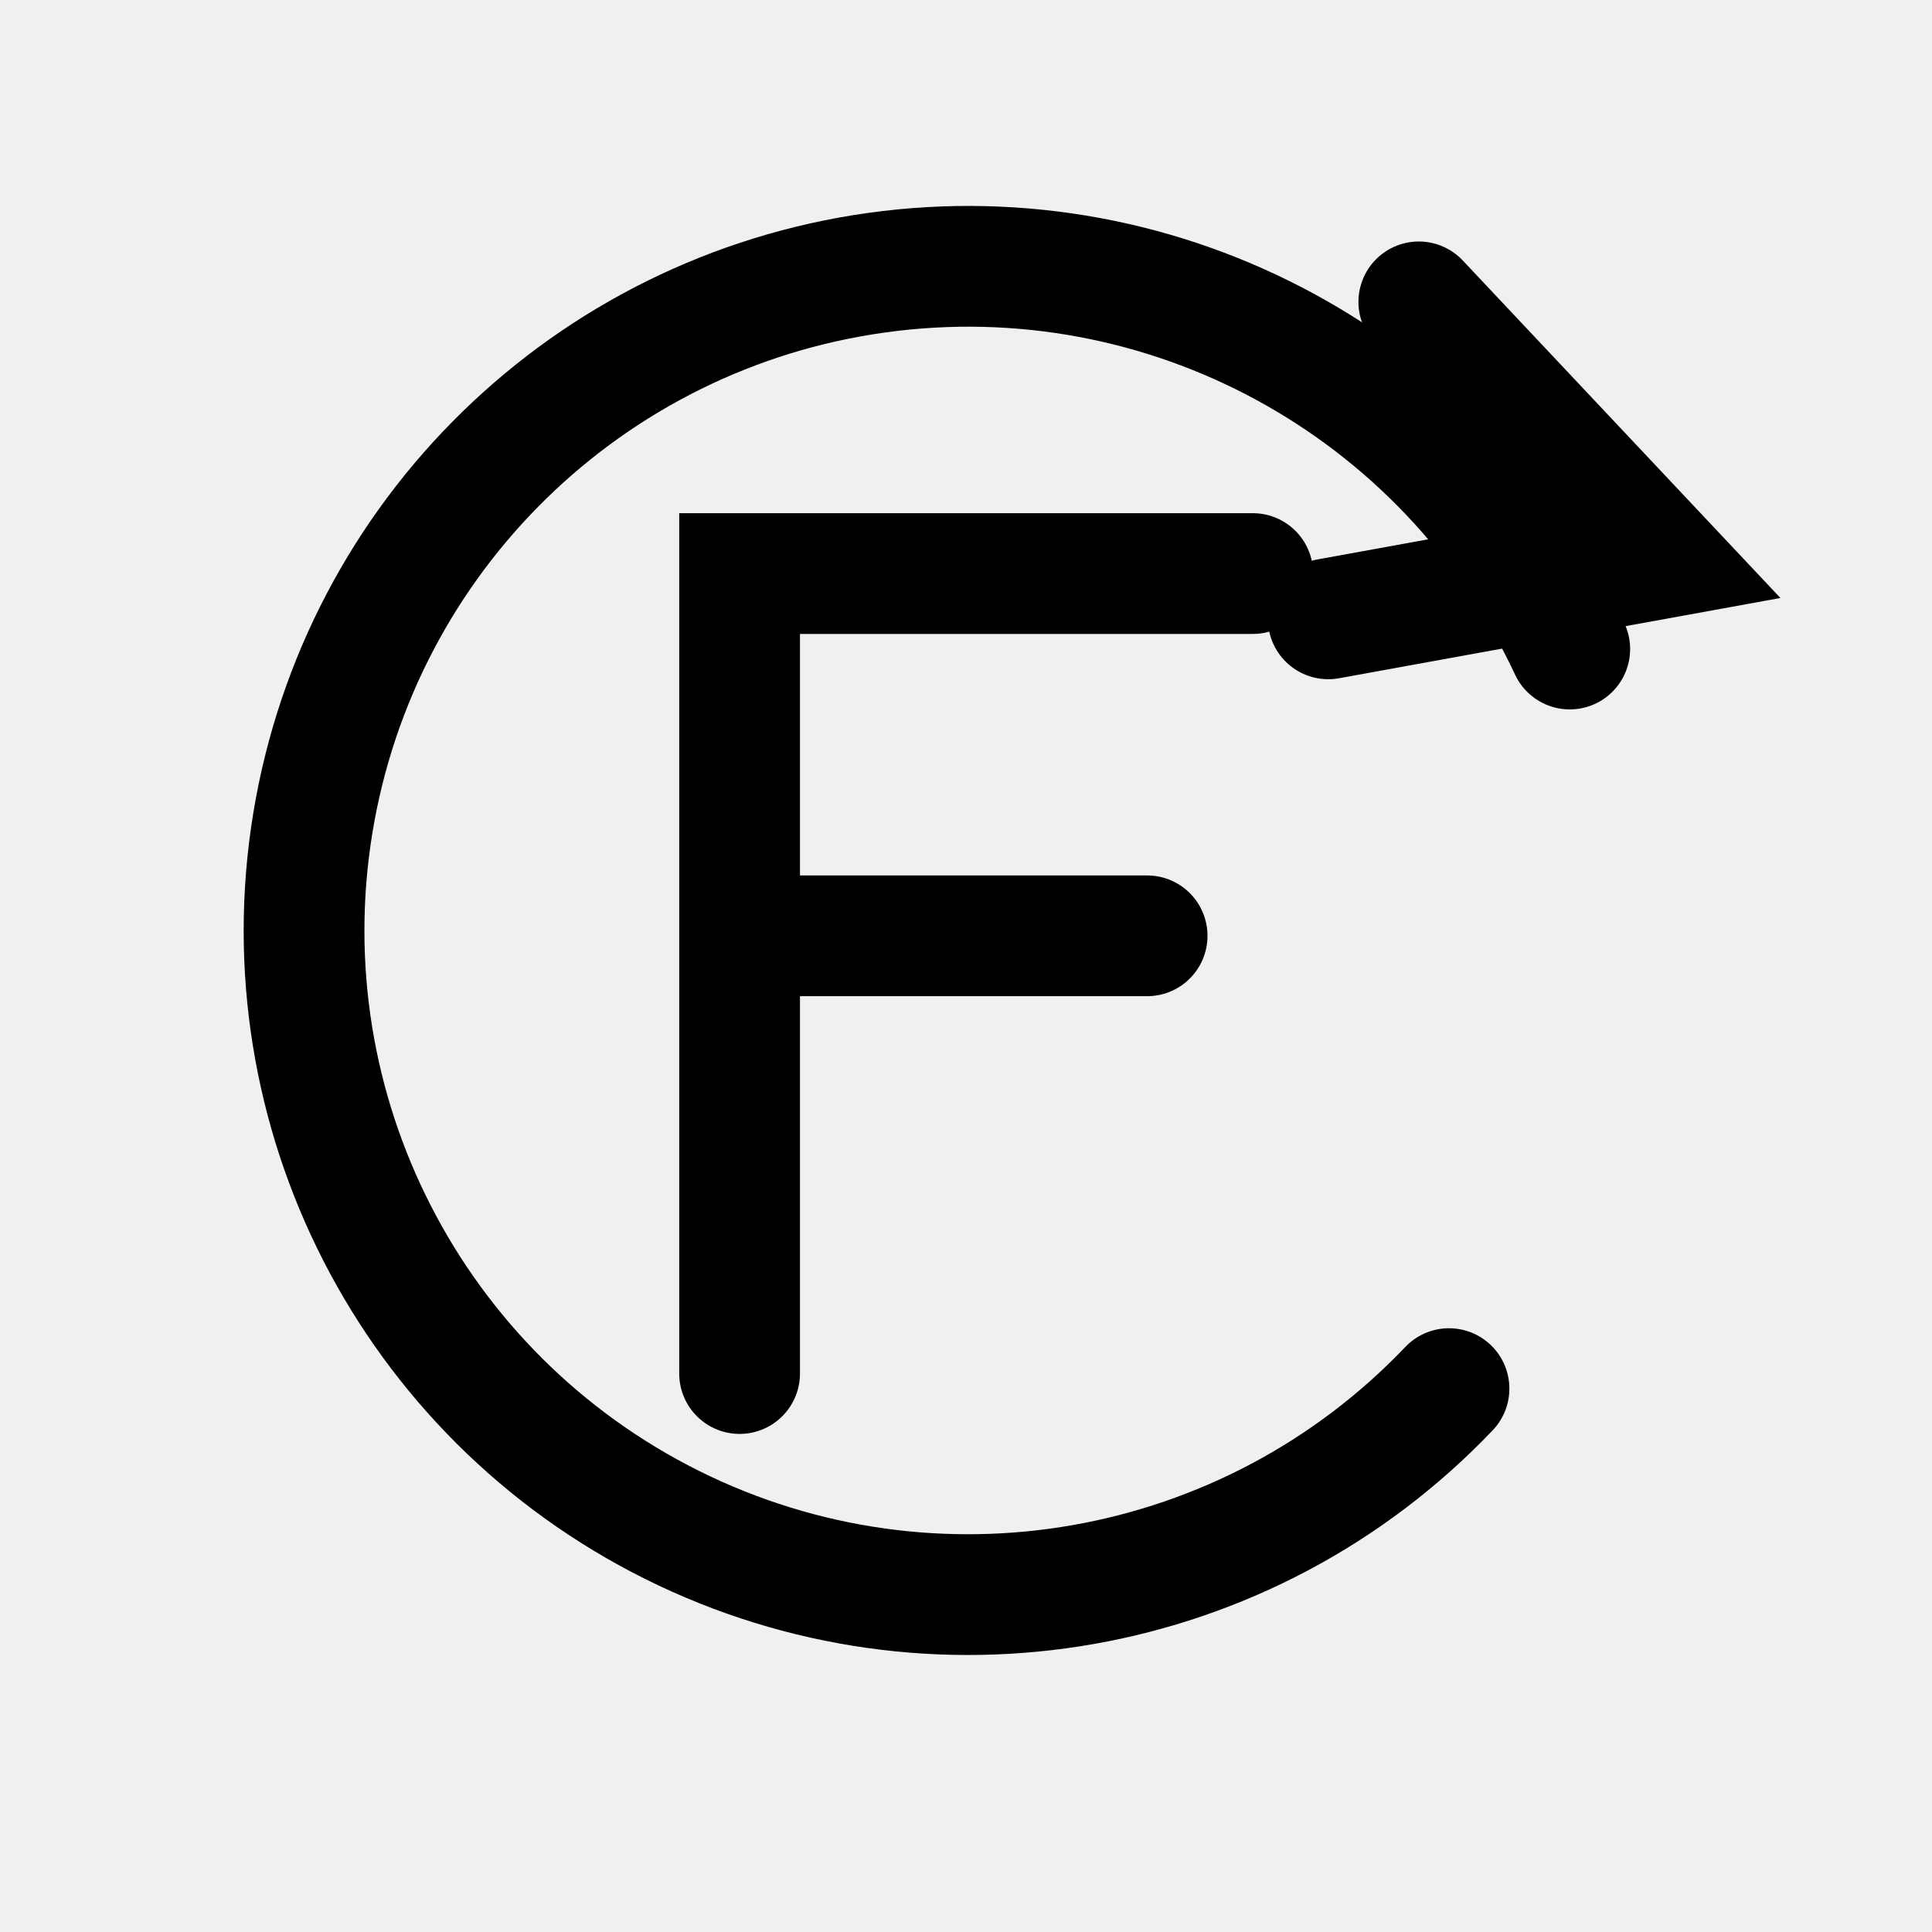
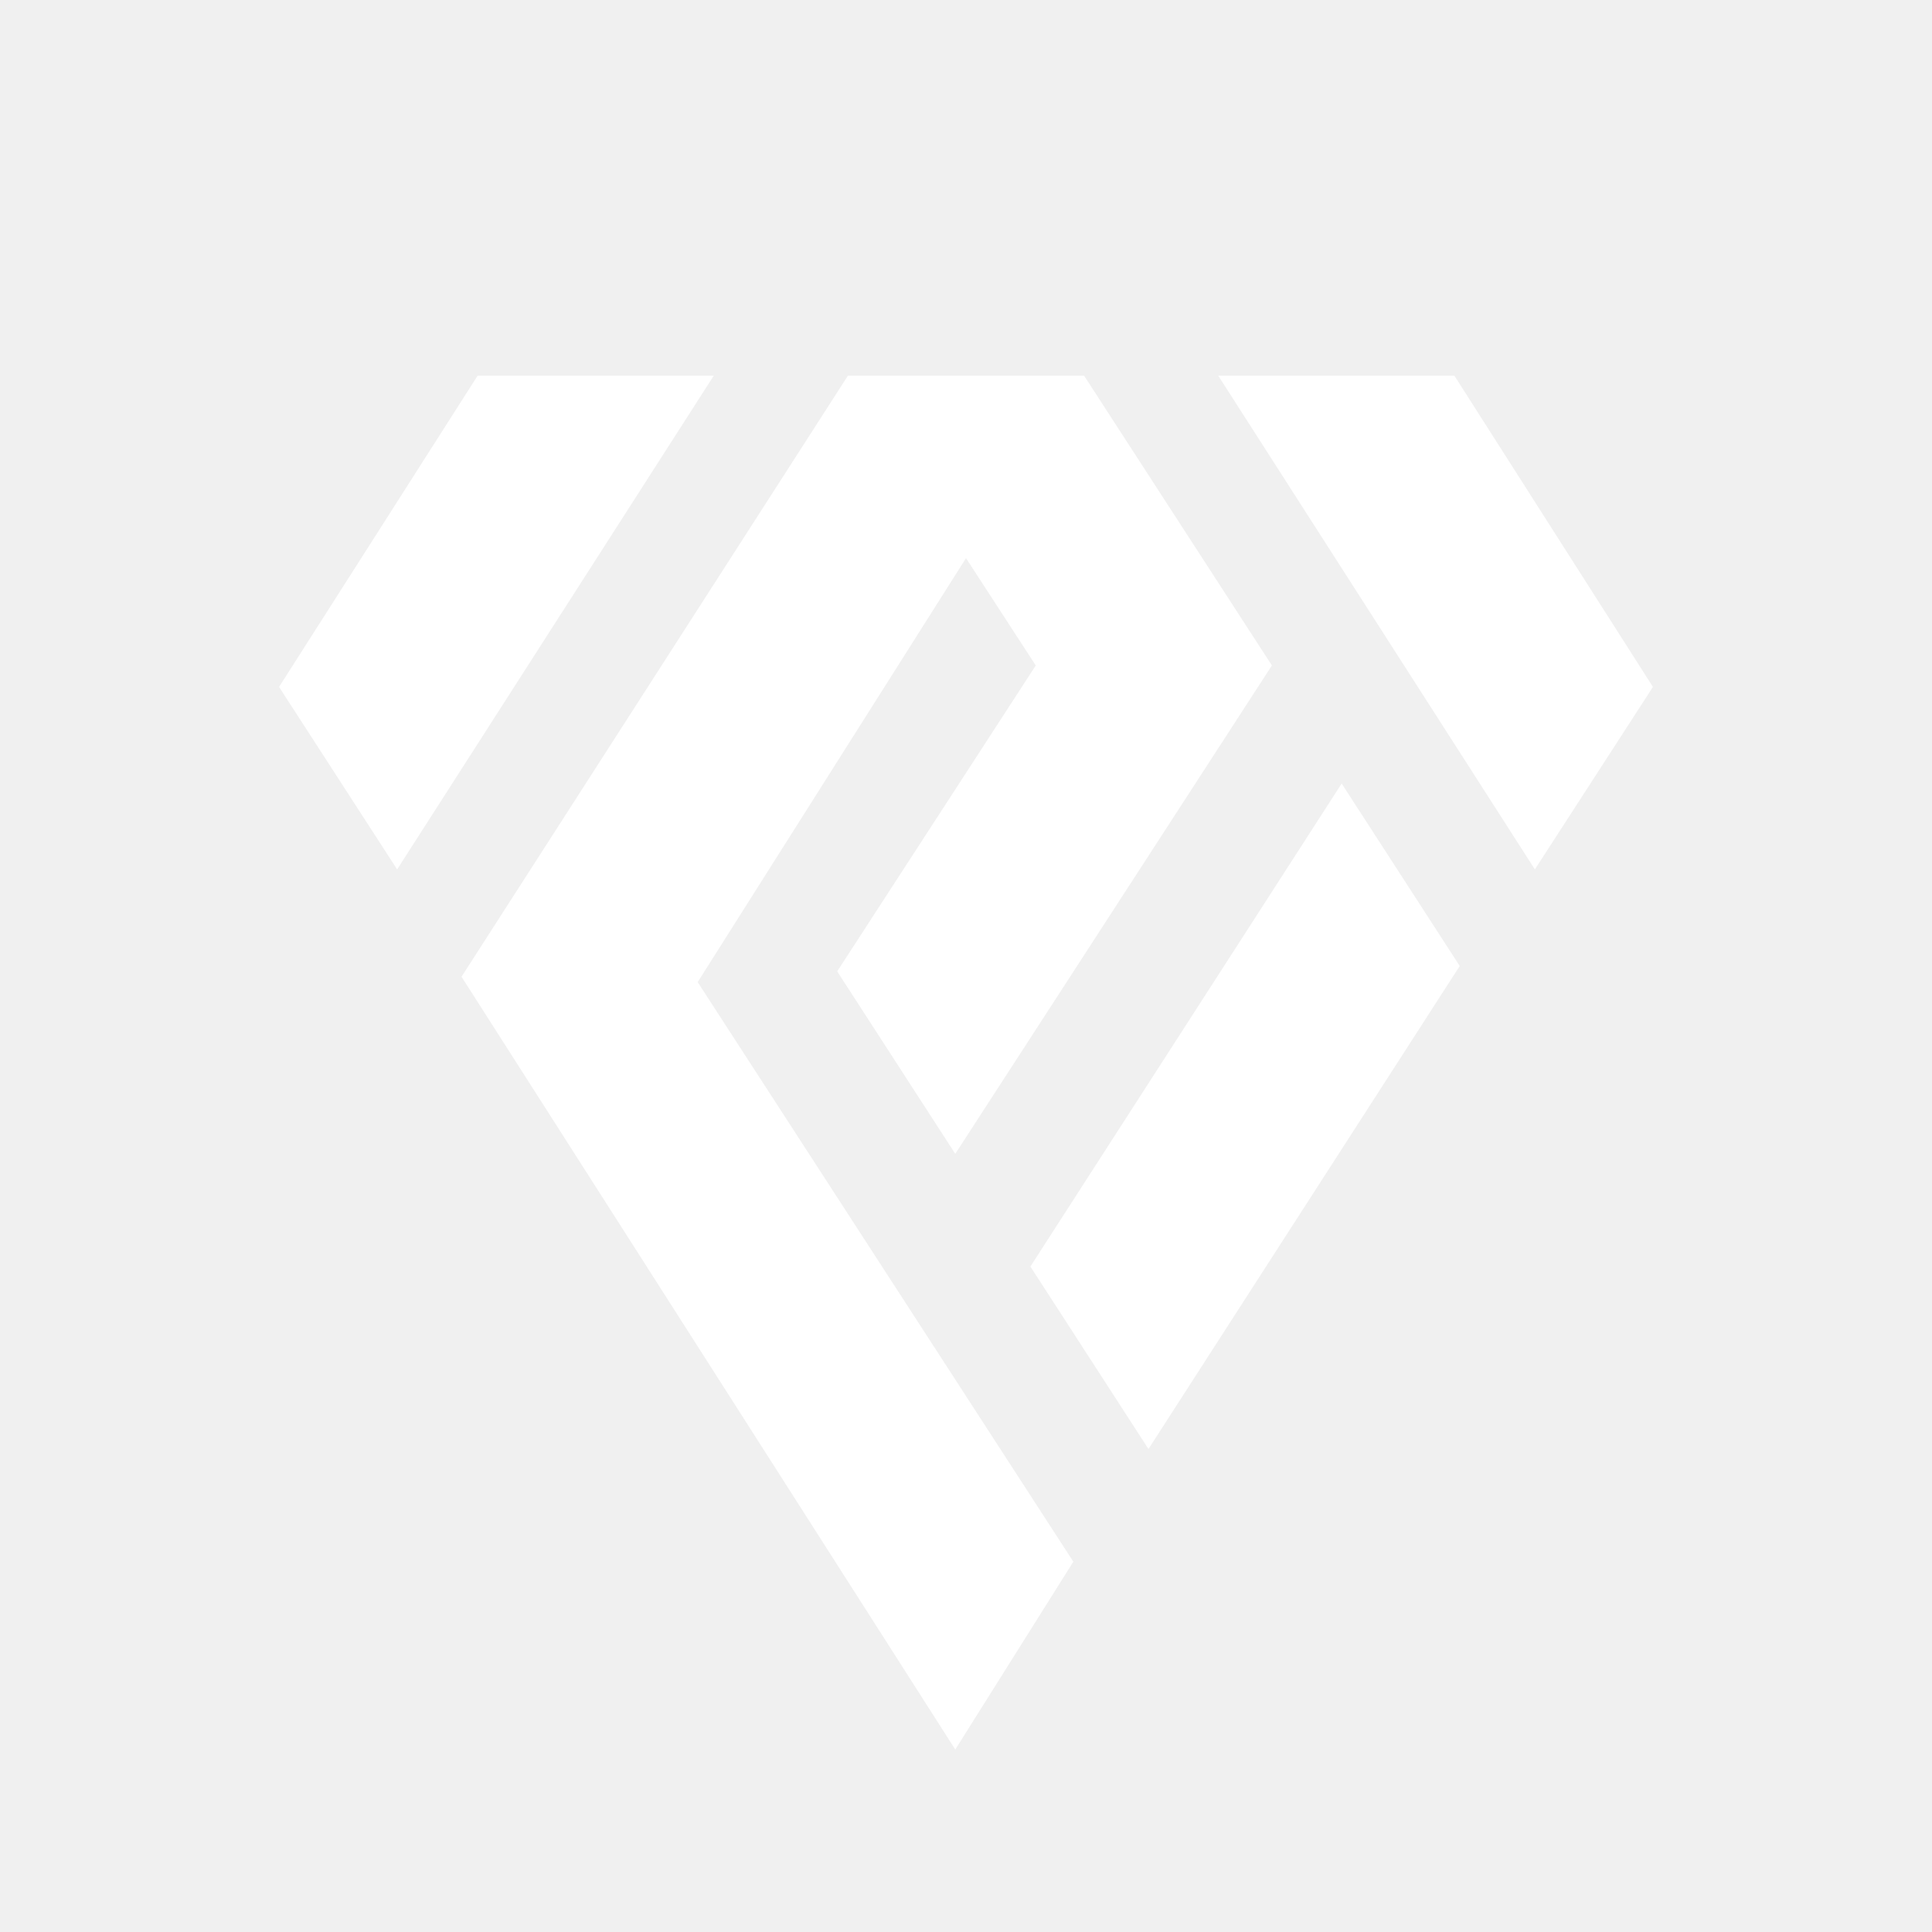
- <svg xmlns="http://www.w3.org/2000/svg" viewBox="0 0 128 128">
-   <g fill="none" stroke="currentColor" stroke-width="8" stroke-linecap="round">
-     <path d="M96 92A44 44 0 1 1 104 43" />
-     <path d="M49 91V38h34M49 62h27" />
-     <path d="m94 20 16 17-22 4" />
+ <svg xmlns="http://www.w3.org/2000/svg" viewBox="0 0 360 360">
+   <g fill="#fff">
+     <polygon points="89,70 133,70 74,162 52,128" />
+     <polygon points="227,70 271,70 308,128 286,162" />
+     <polygon points="158,70 202,70 237,124 178,215 156,181 193,124 180,104 130,183 200,291 178,326 86,182" />
+     <polygon points="250,146 272,180 214,270 192,236" />
  </g>
</svg>
